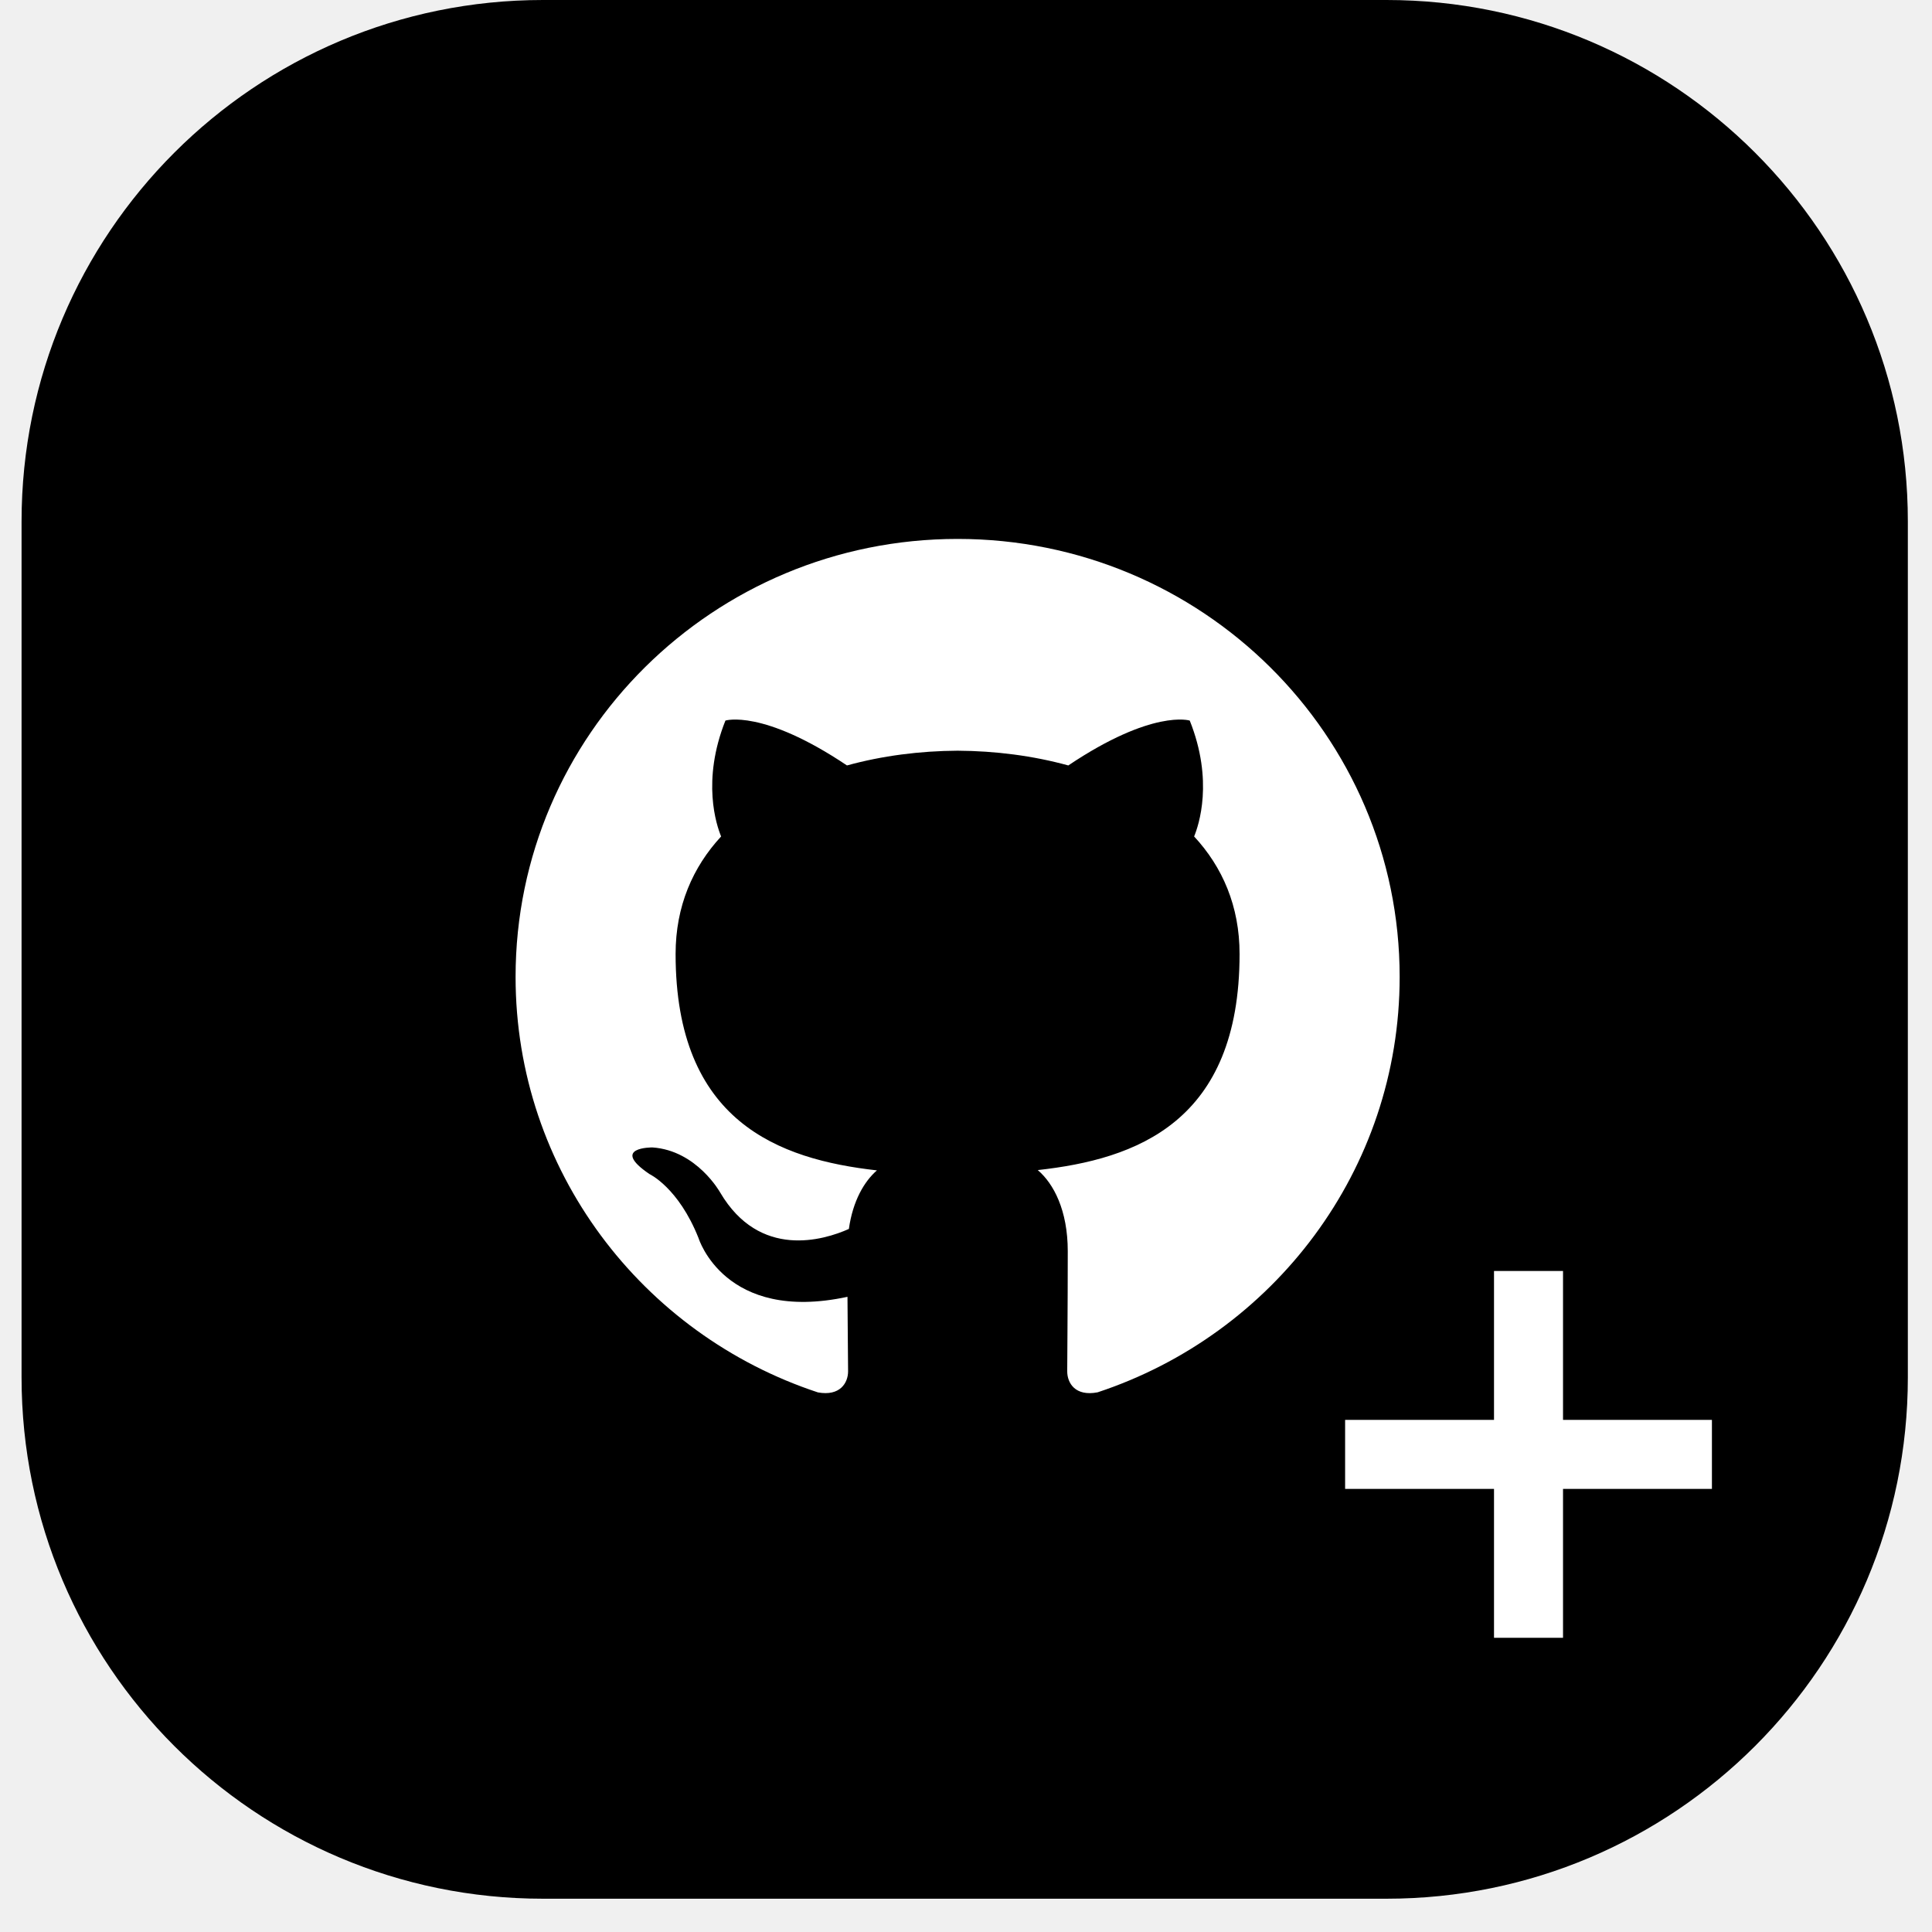
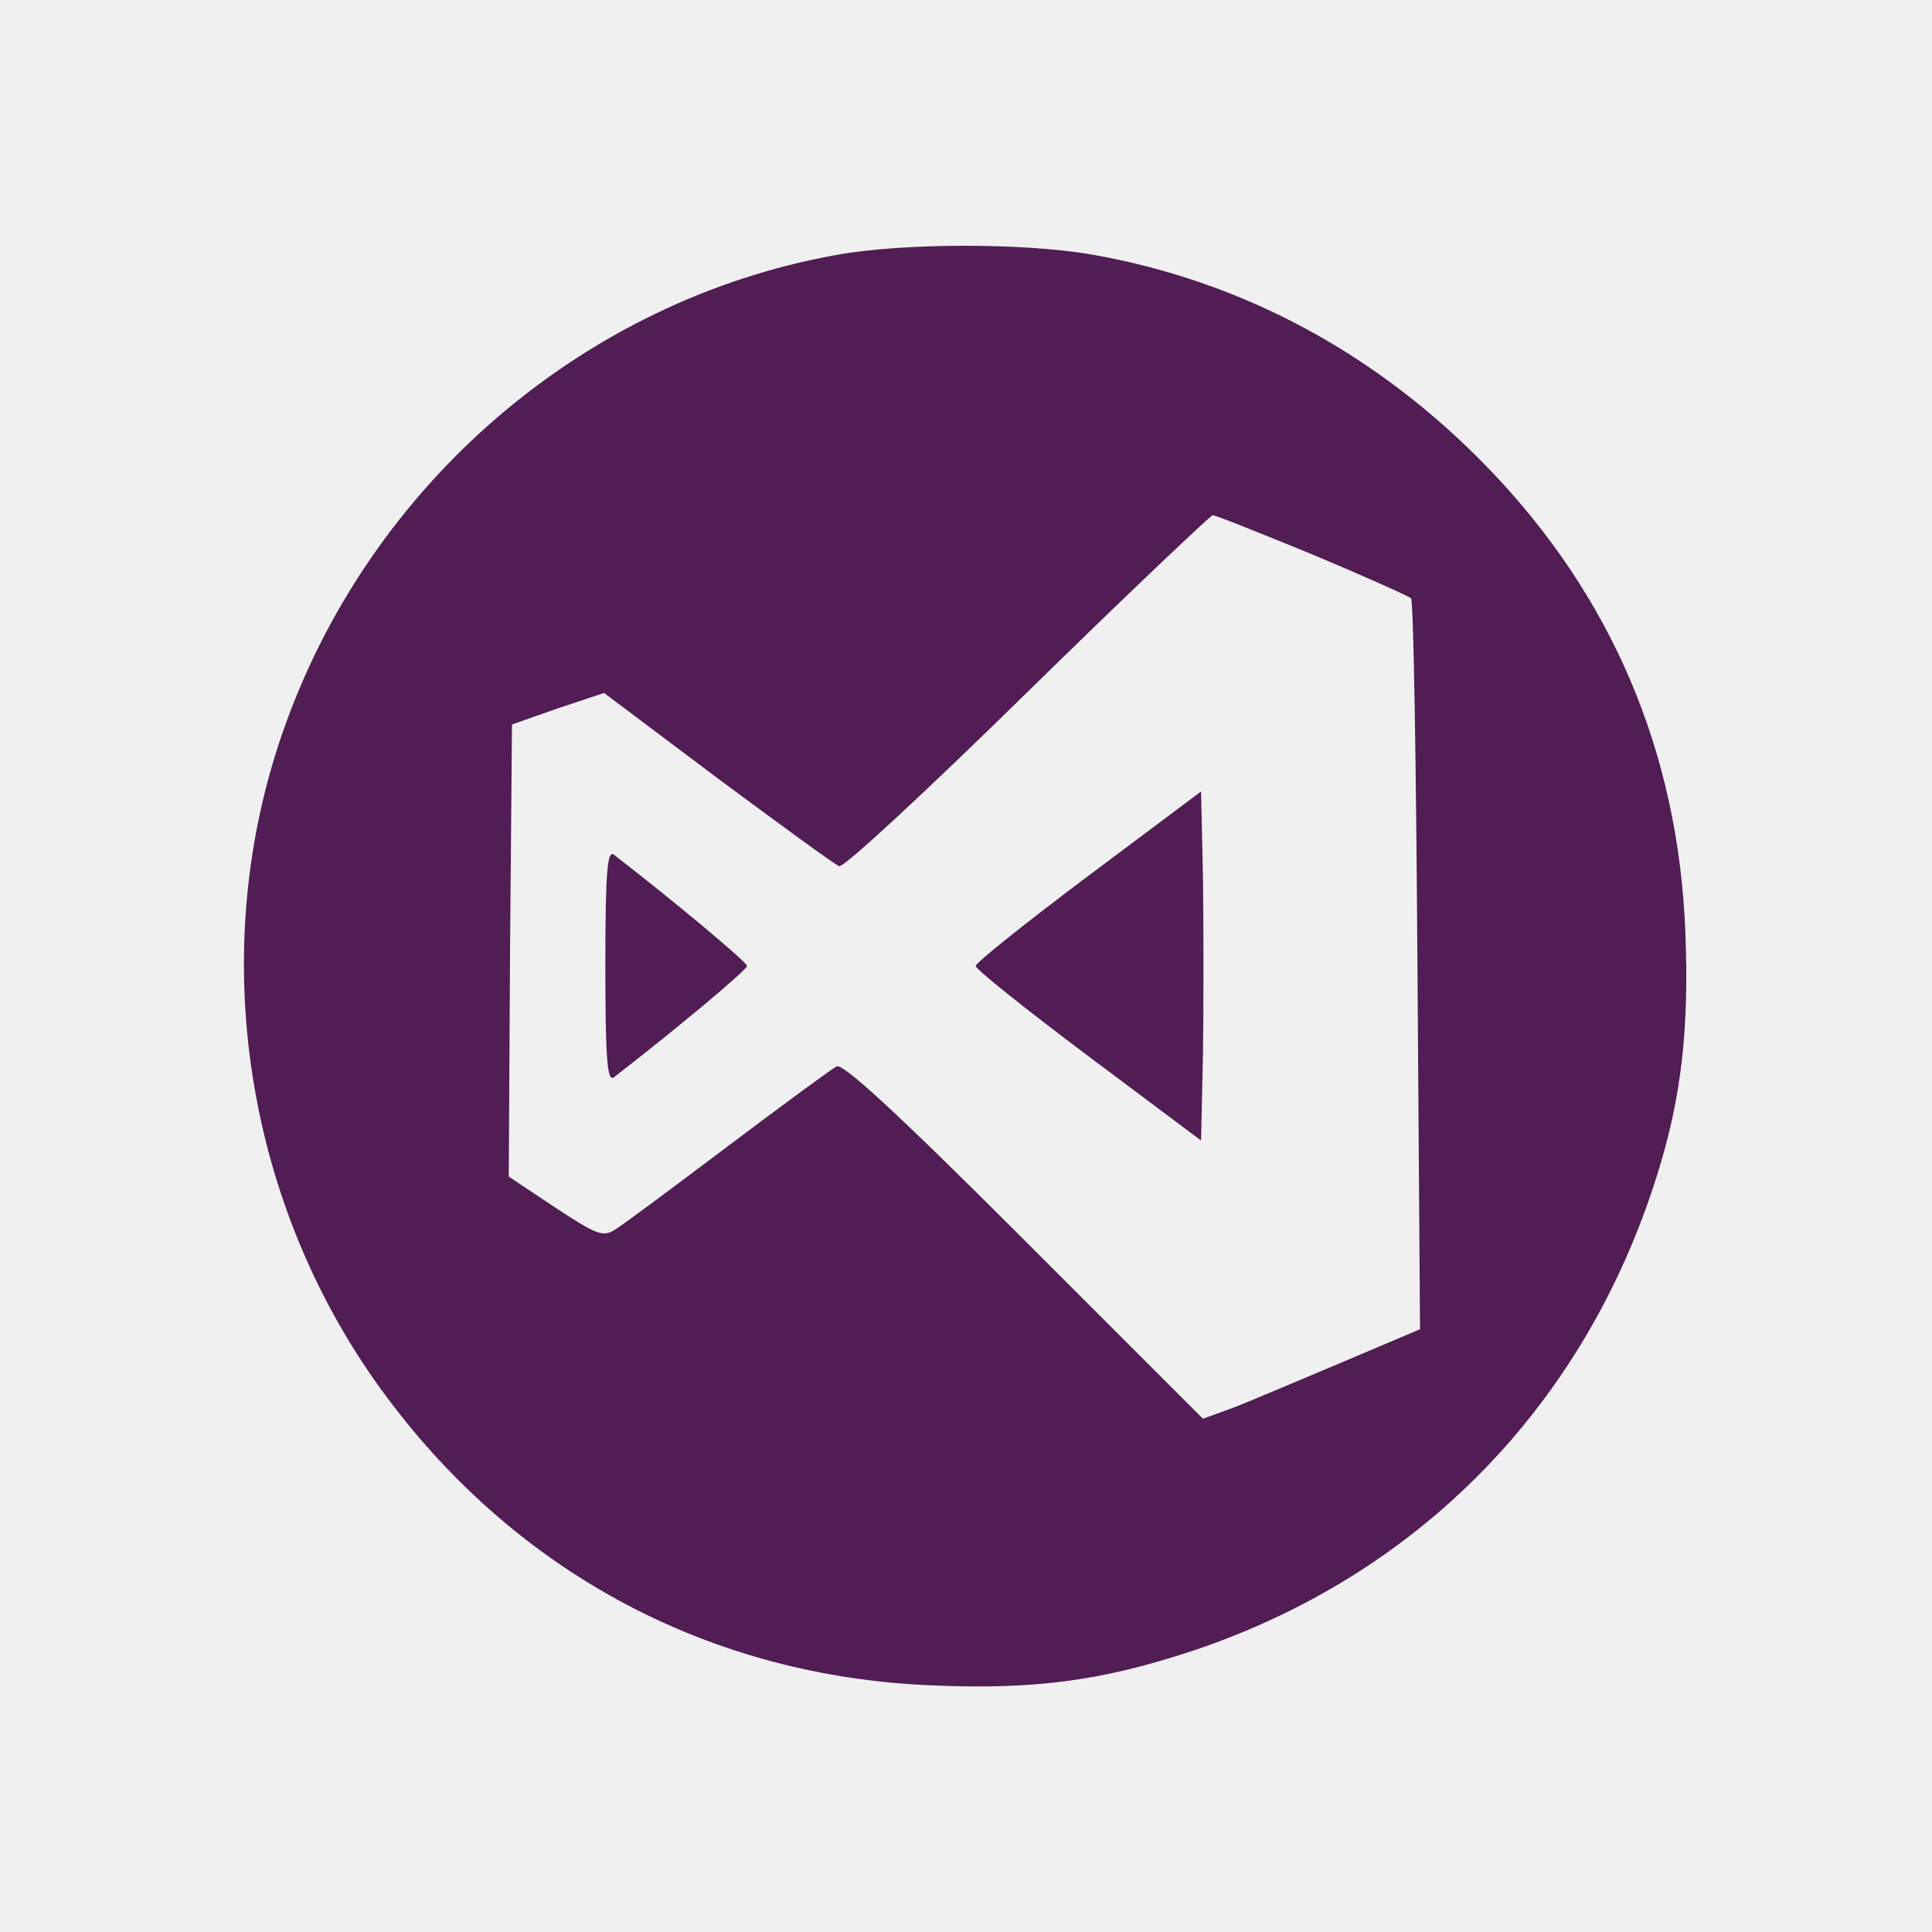
- <svg xmlns="http://www.w3.org/2000/svg" width="57px" height="57px" viewBox="0 0 57 57" version="1.1">
-   <defs />
-   <g id="V2/Wireframes/Logos" stroke="none" stroke-width="1" fill="none" fill-rule="evenodd">
-     <g id="Artboard-4" transform="translate(-43, -71)">
-       <g id="Group-3" transform="translate(28, 34)">
-         <g id="social-conns" transform="translate(15, 37)">
-           <g id="Group-10" transform="translate(0.636267, 0)">
-             <rect id="Rectangle-path" fill="#000000" x="0" y="-7.10542736e-15" width="55.651" height="56.018" rx="15.383" />
-             <path d="M27.616,15.9 C20.414,15.9 14.575,21.684 14.575,28.821 C14.575,34.529 18.311,39.371 23.495,41.08 C24.147,41.199 24.385,40.8 24.385,40.457 C24.385,40.151 24.373,39.338 24.367,38.26 C20.739,39.041 19.973,36.528 19.973,36.528 C19.381,35.036 18.526,34.639 18.526,34.639 C17.342,33.837 18.615,33.853 18.615,33.853 C19.924,33.944 20.612,35.184 20.612,35.184 C21.776,37.159 23.665,36.589 24.408,36.258 C24.526,35.423 24.864,34.853 25.236,34.53 C22.34,34.204 19.296,33.096 19.296,28.145 C19.296,26.735 19.804,25.581 20.639,24.678 C20.504,24.351 20.057,23.038 20.766,21.259 C20.766,21.259 21.861,20.912 24.352,22.583 C25.393,22.296 26.508,22.154 27.617,22.148 C28.725,22.154 29.841,22.296 30.882,22.583 C33.372,20.912 34.465,21.259 34.465,21.259 C35.176,23.038 34.729,24.351 34.594,24.678 C35.431,25.581 35.935,26.735 35.935,28.145 C35.935,33.108 32.886,34.201 29.981,34.521 C30.449,34.92 30.866,35.708 30.866,36.913 C30.866,38.641 30.85,40.034 30.85,40.457 C30.85,40.803 31.085,41.205 31.746,41.078 C36.925,39.367 40.658,34.527 40.658,28.821 C40.658,21.684 34.818,15.9 27.616,15.9" id="Github" fill="#FFFFFF" />
-           </g>
-           <polygon id="+" fill="#FFFFFF" points="44.078 41.891 44.078 37.498 46.114 37.498 46.114 41.891 50.507 41.891 50.507 43.927 46.114 43.927 46.114 48.32 44.078 48.32 44.078 43.927 39.685 43.927 39.685 41.891" />
-         </g>
-       </g>
-     </g>
+ <svg xmlns="http://www.w3.org/2000/svg" version="1.0" width="300pt" height="300pt" viewBox="0 0 300 300" preserveAspectRatio="xMidYMid meet">
+   <g transform="translate(0,300) scale(0.1,-0.1)" fill="#511d54" stroke="none">
+     <path d="M1298 2604 c-394 -71 -726 -358 -859 -741 -120 -345 -58 -739 162 -1033 205 -275 504 -433 845 -447 161 -7 264 7 404 53 352 117 611 381 723 739 38 120 50 228 44 378 -11 279 -114 521 -306 720 -172 178 -382 291 -617 332 -106 18 -292 18 -396 -1z m740 -465 c81 -34 150 -65 153 -68 4 -3 8 -260 10 -570 l4 -565 -125 -53 c-69 -29 -144 -61 -168 -70 l-44 -16 -278 278 c-199 199 -282 275 -291 269 -8 -4 -84 -60 -169 -124 -85 -64 -164 -123 -176 -130 -18 -11 -28 -7 -92 35 l-72 48 2 351 3 351 71 25 72 24 177 -133 c97 -72 182 -134 188 -136 7 -3 138 119 292 270 154 151 284 274 288 275 5 0 74 -28 155 -61z" />
+     <path d="M1690 1640 c-96 -72 -175 -135 -175 -140 0 -5 79 -68 175 -140 l175 -131 3 135 c1 75 1 197 0 272 l-3 135 -175 -131z" />
+     <path d="M940 1500 c0 -144 3 -180 13 -173 97 75 207 167 207 173 0 6 -110 98 -207 173 -10 7 -13 -29 -13 -173z" />
  </g>
</svg>
